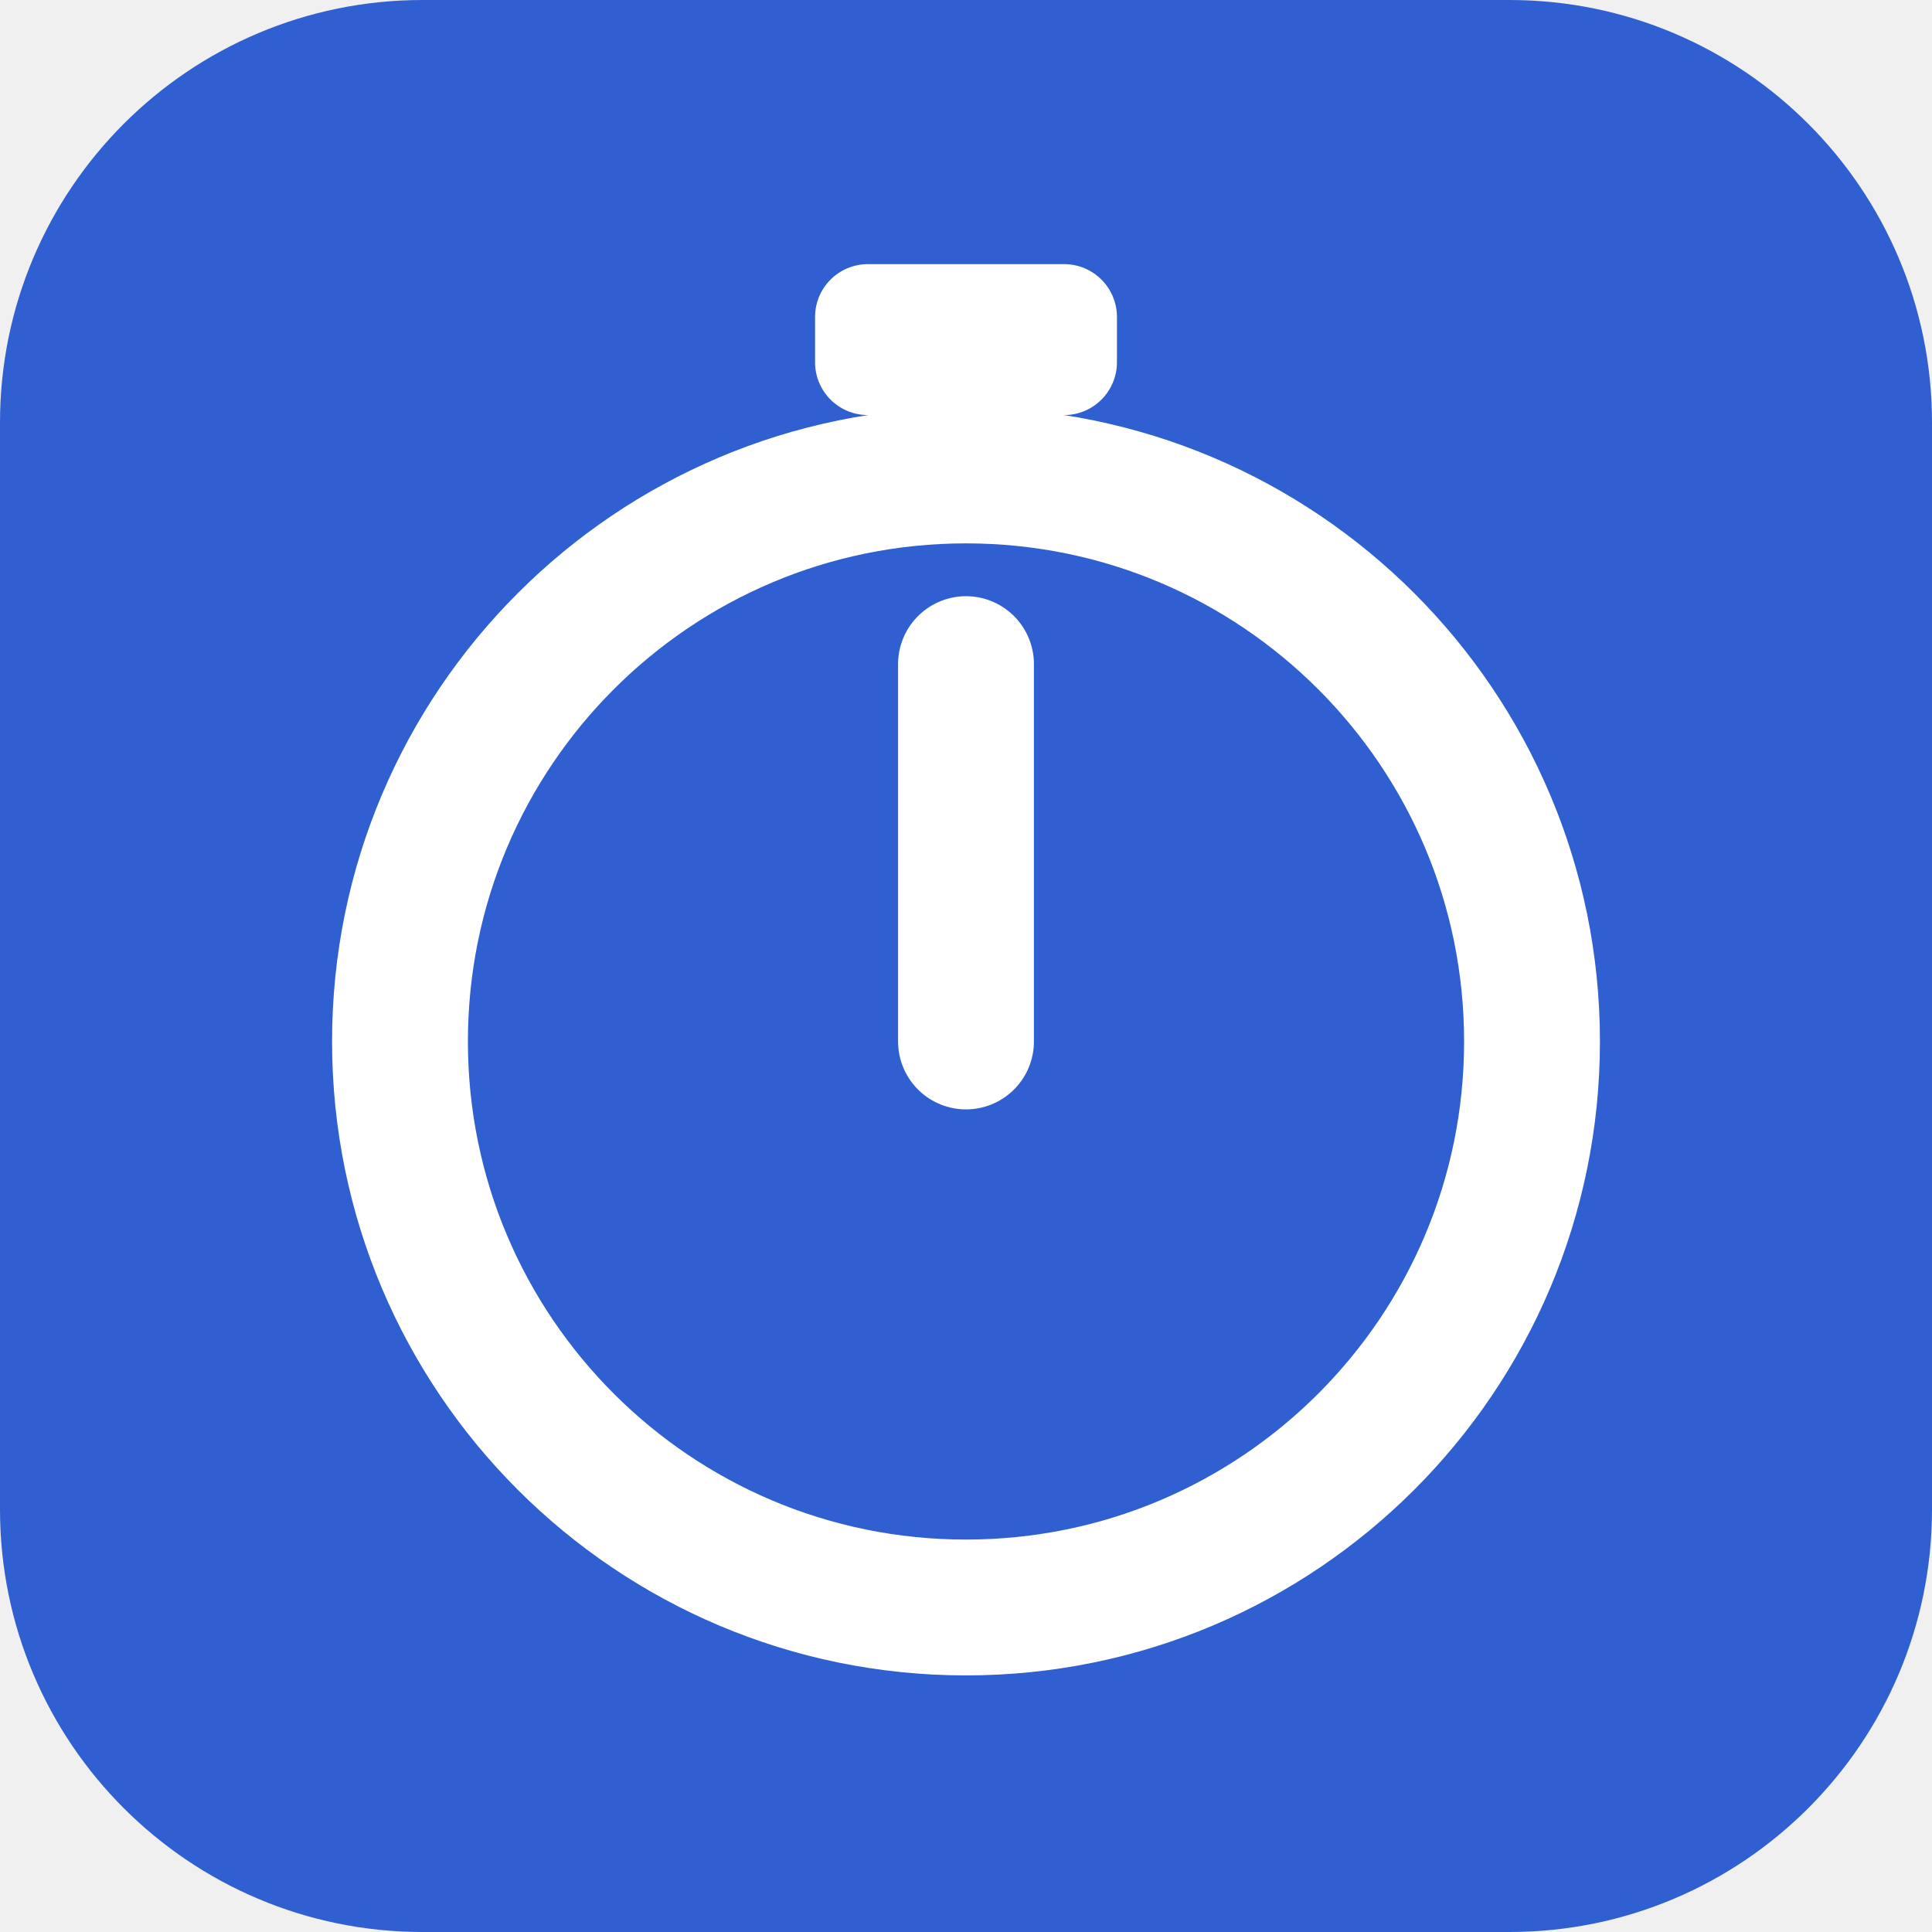
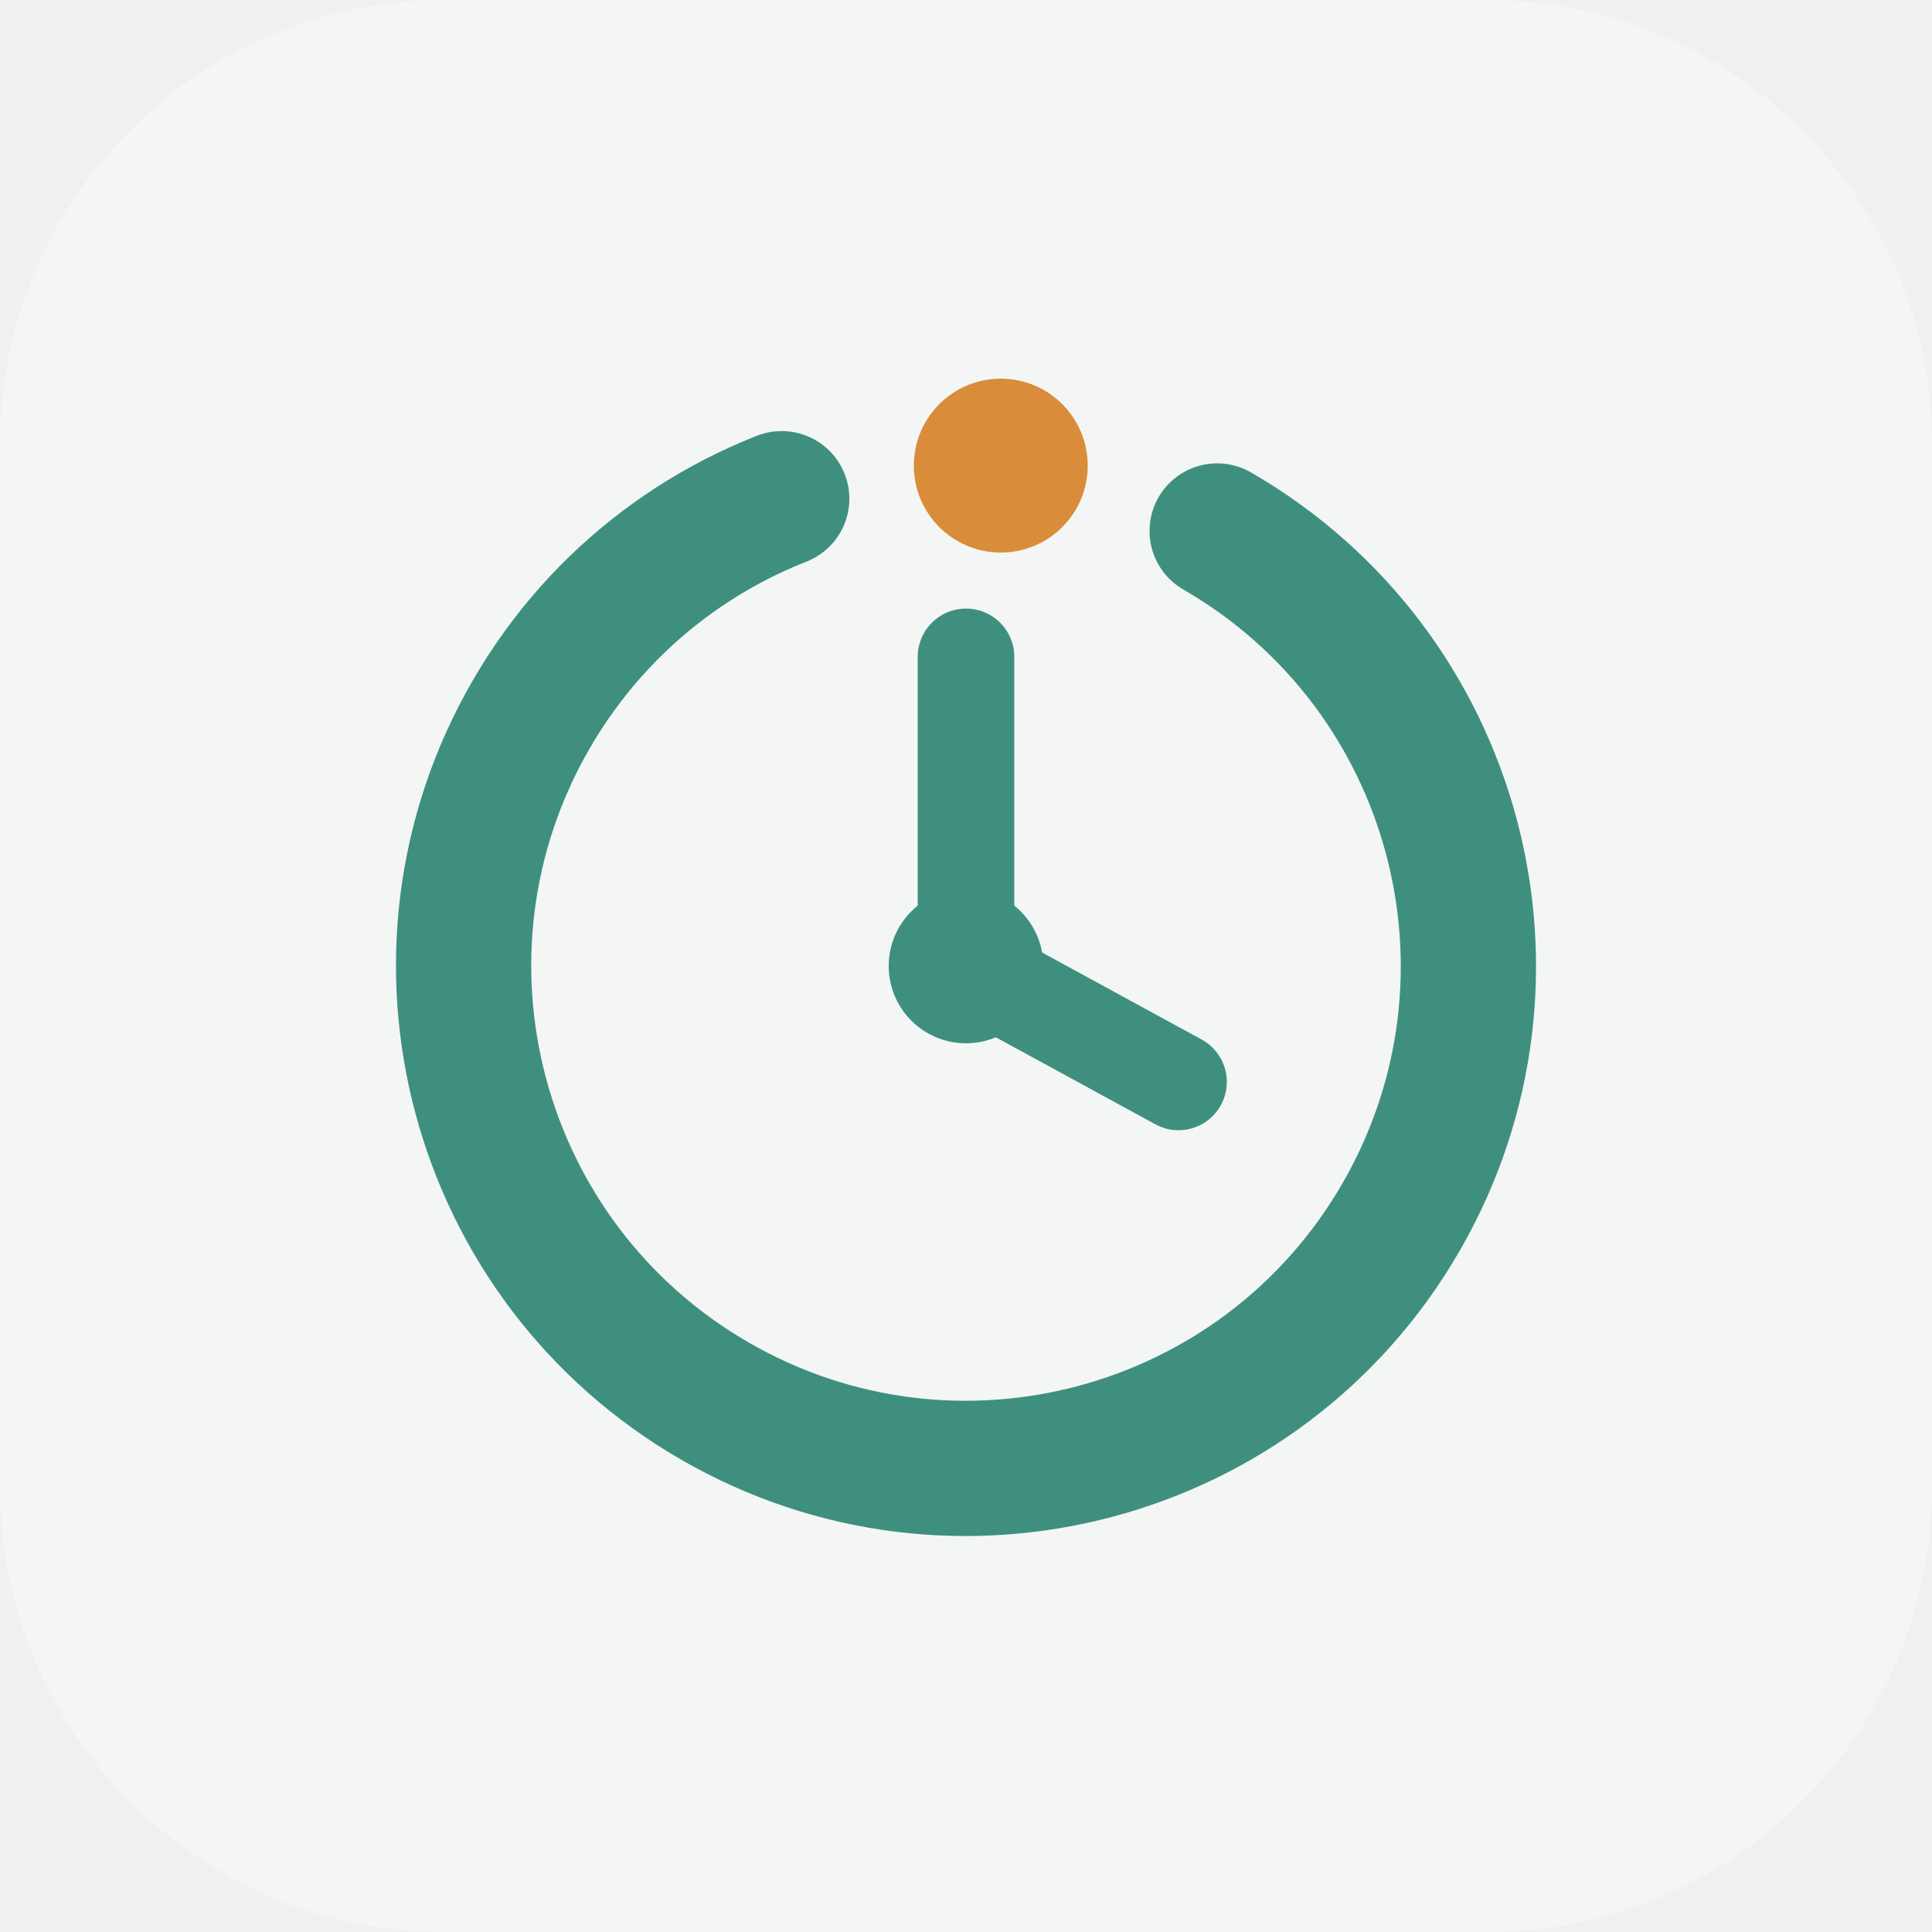
- <svg xmlns="http://www.w3.org/2000/svg" viewBox="0 0 512 512">
-   <rect width="512" height="512" rx="112" fill="#2f5fd0" />
-   <circle cx="256" cy="276" r="150" fill="none" stroke="#fff" stroke-width="36" />
-   <path d="M256 276V176" stroke="#fff" stroke-width="36" stroke-linecap="round" />
-   <rect x="216" y="70" width="80" height="40" rx="14" fill="#fff" />
+ <svg xmlns="http://www.w3.org/2000/svg" viewBox="0 0 100 100">
+   <rect width="100" height="100" rx="23" fill="#f3f6f4" />
+   <circle cx="50" cy="50" r="26" fill="none" stroke="#3f8f7f" stroke-width="7" stroke-linecap="round" stroke-dasharray="140 200" transform="rotate(-60 50 50)" />
+   <path d="M50 50 L50 34" stroke="#3f8f7f" stroke-width="5" stroke-linecap="round" />
+   <path d="M50 50 L61 56" stroke="#3f8f7f" stroke-width="5" stroke-linecap="round" />
+   <circle cx="50" cy="50" r="4" fill="#3f8f7f" />
+   <circle cx="51.8" cy="24.1" r="4.5" fill="#d98c3a" />
</svg>
